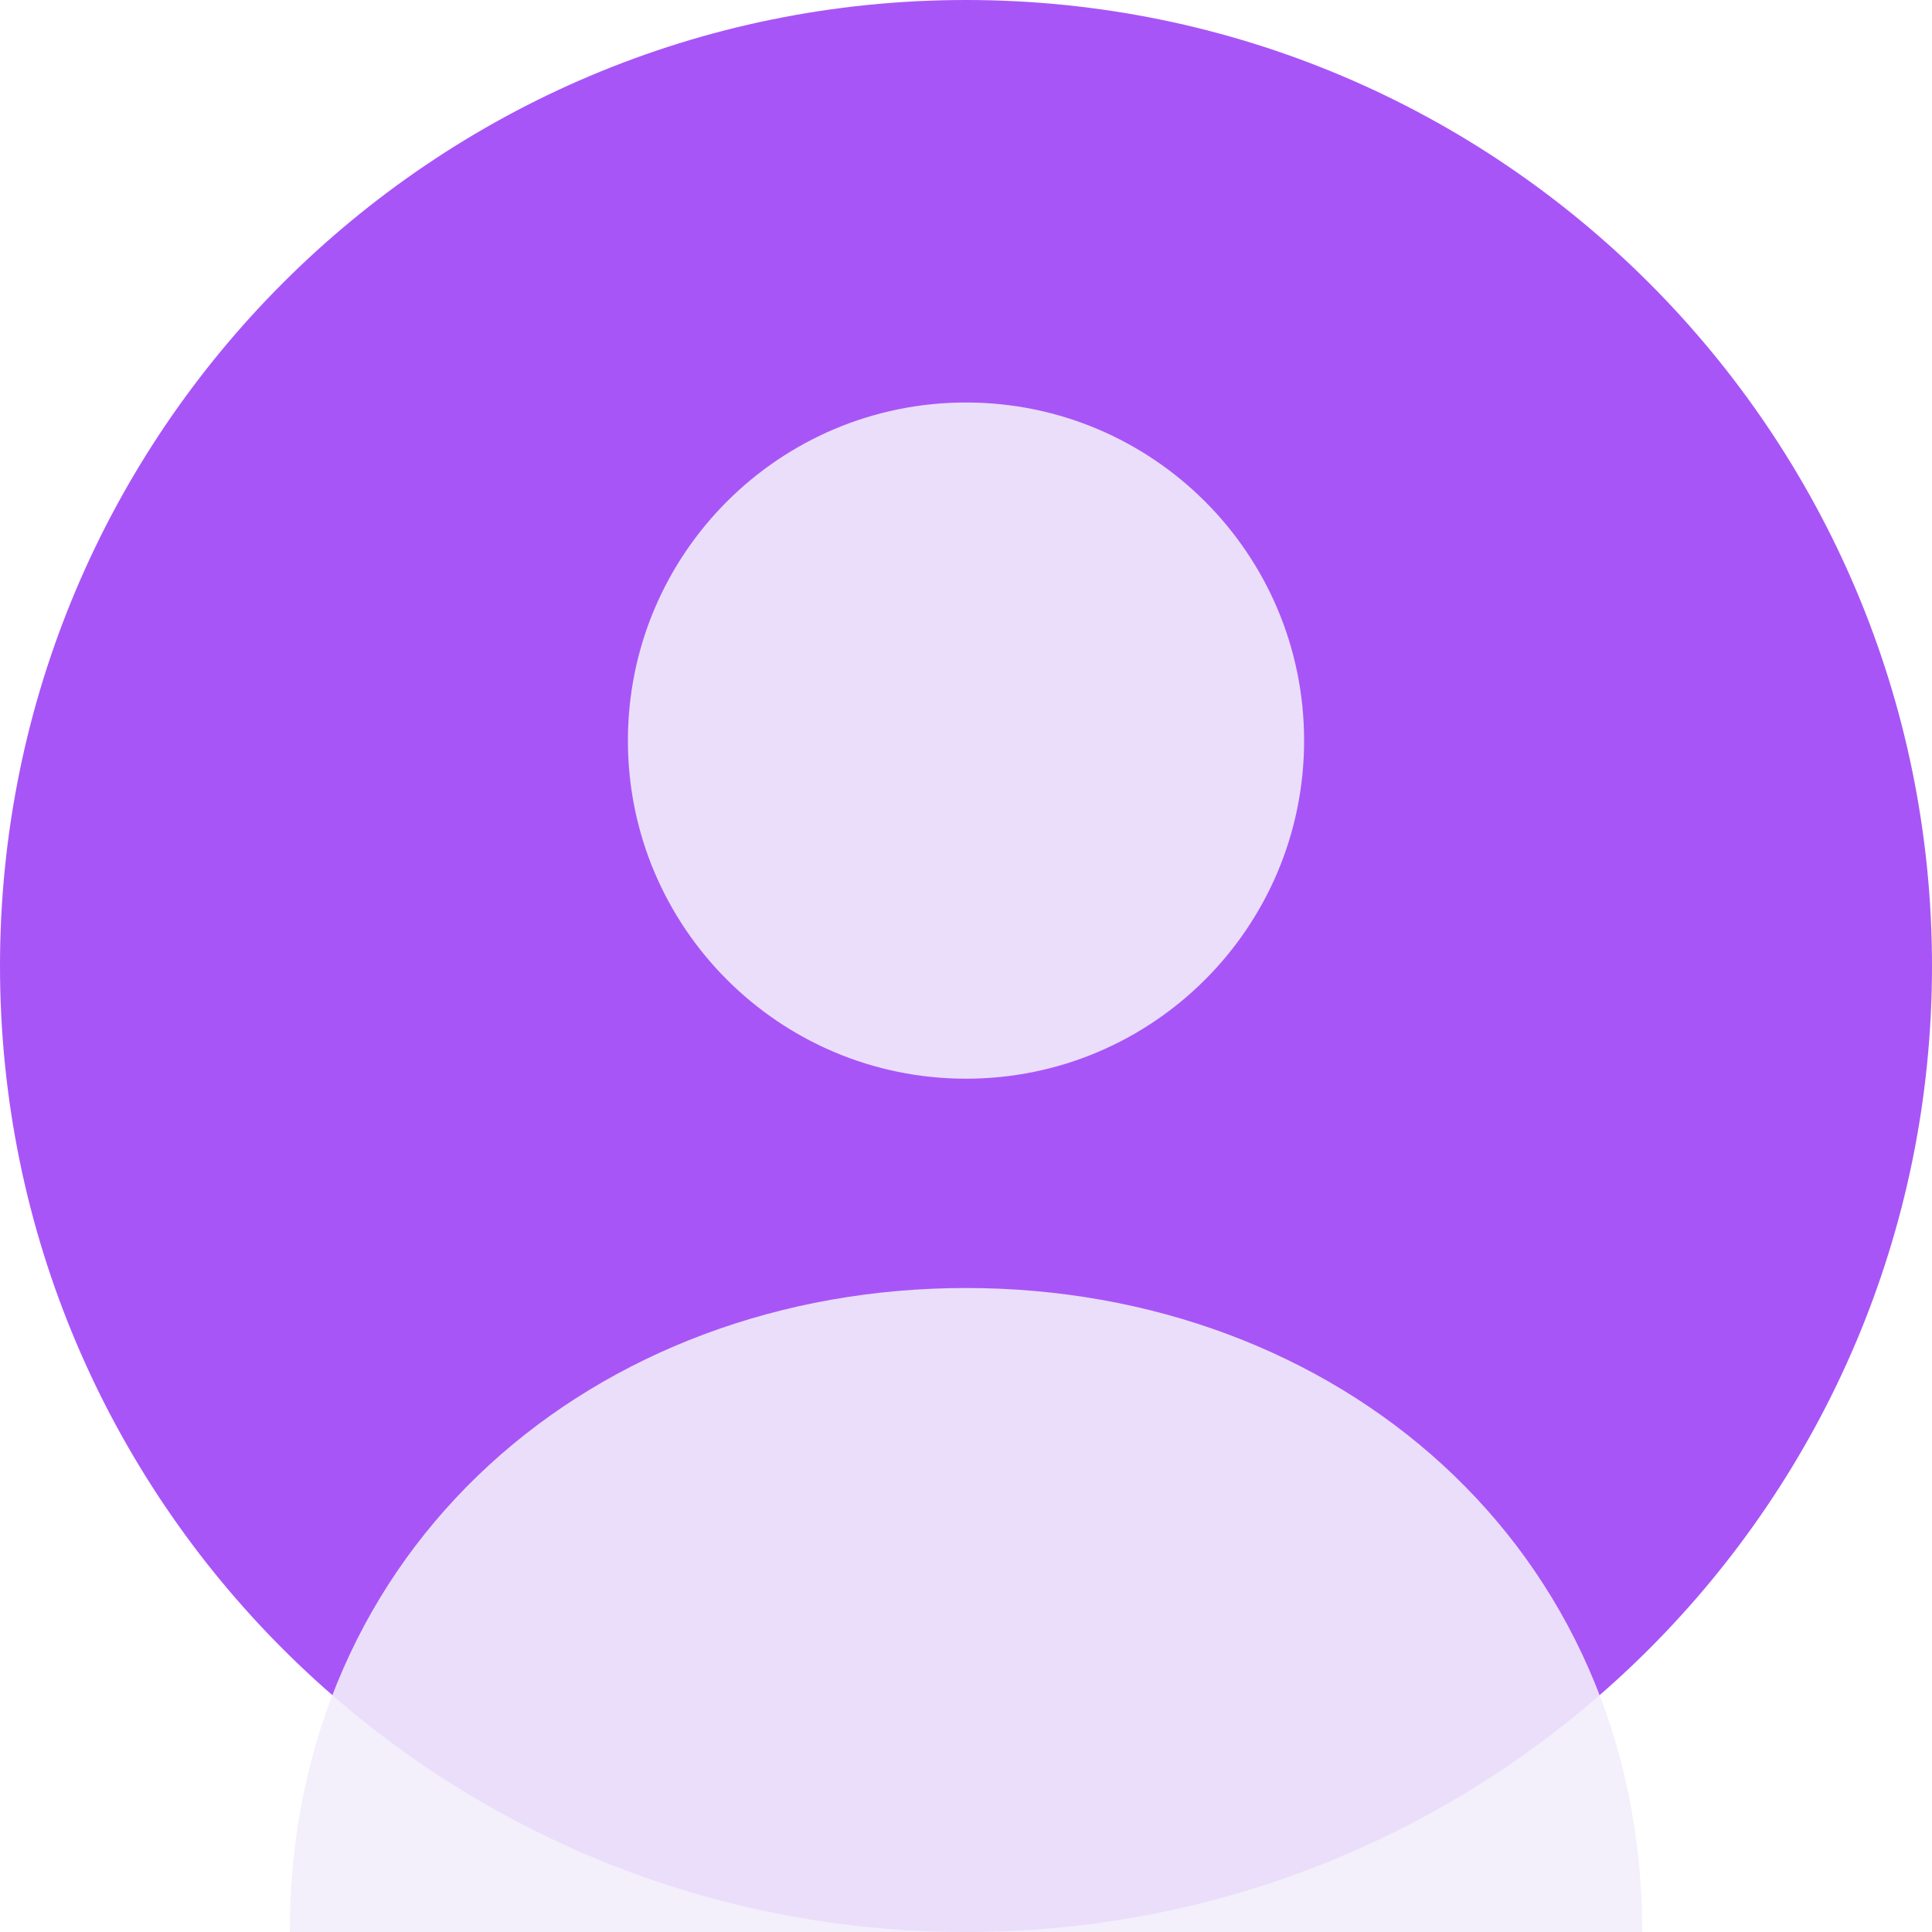
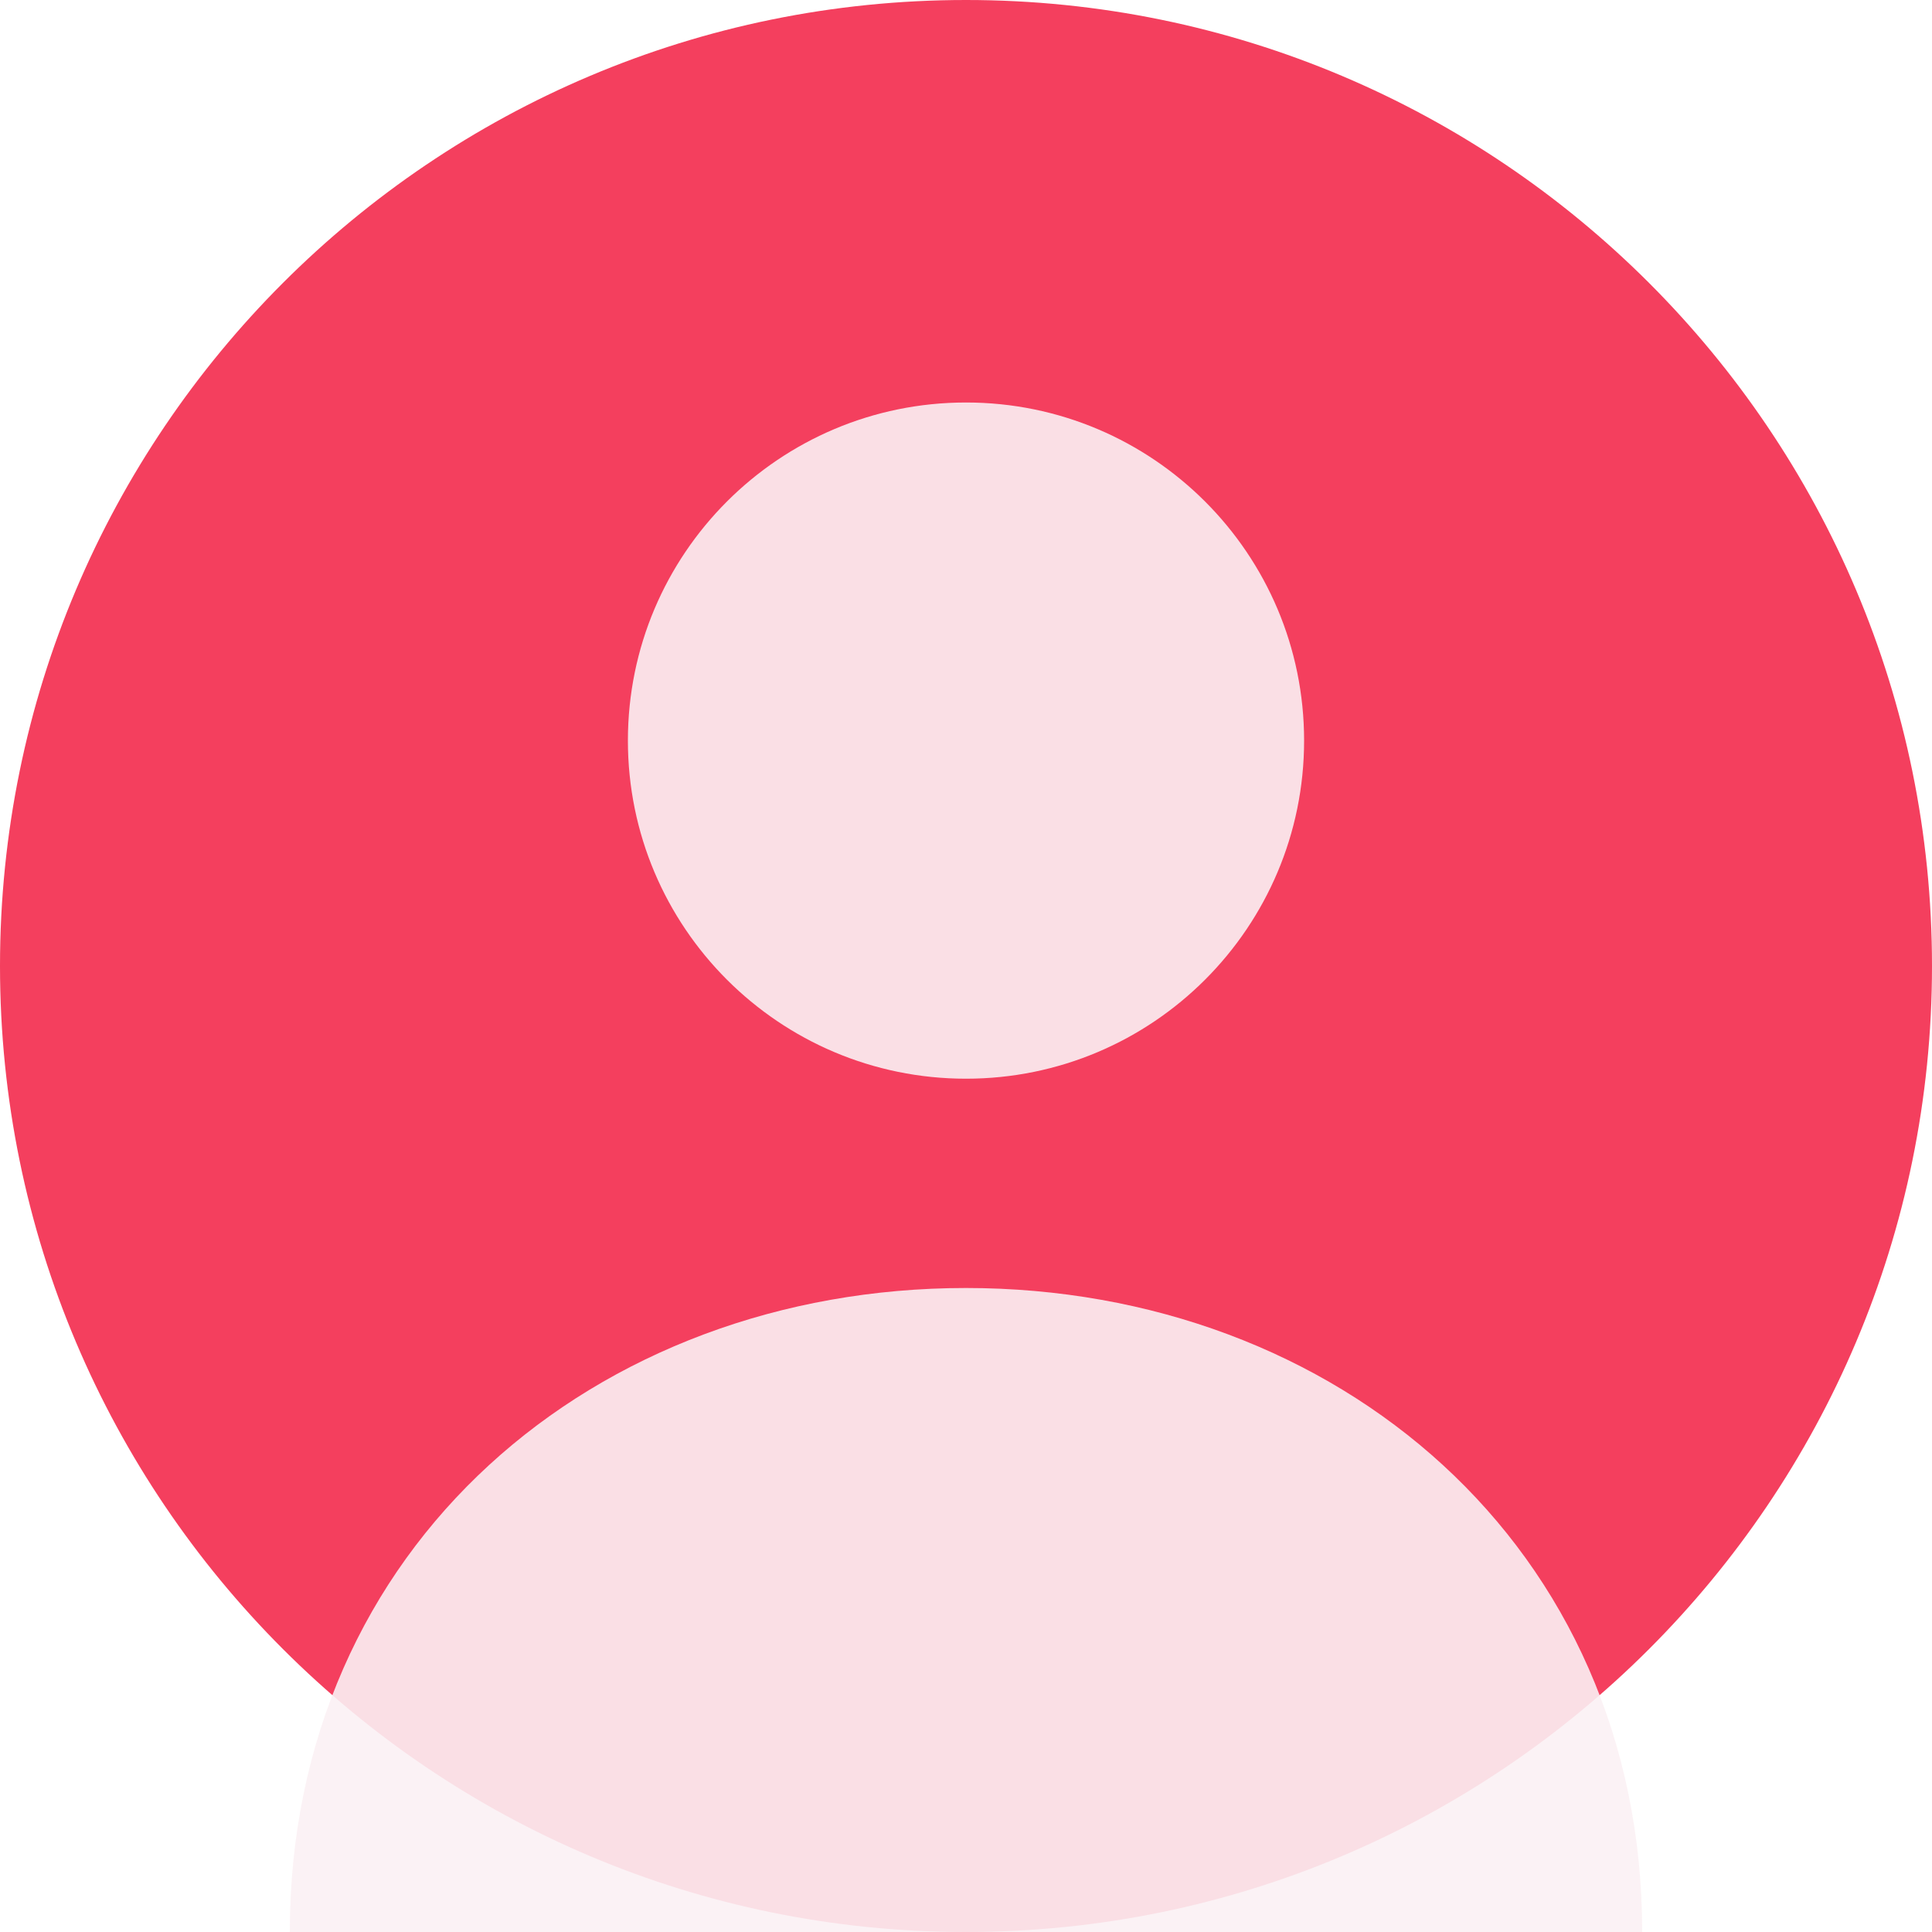
<svg xmlns="http://www.w3.org/2000/svg" viewBox="0 0 120 120" width="120" height="120" role="img" aria-label="Member portrait">
-   <rect width="120" height="120" rx="60" fill="#A855F7" />
-   <circle cx="60" cy="46" r="21" fill="#F2EDFB" opacity="0.9" />
-   <path d="M18 120c0-24 19-40 42-40s42 16 42 40z" fill="#F2EDFB" opacity="0.9" />
+   <rect width="120" height="120" rx="60" fill="#F43F5E" />
+   <circle cx="60" cy="46" r="21" fill="#FBF1F4" opacity="0.9" />
+   <path d="M18 120c0-24 19-40 42-40s42 16 42 40z" fill="#FBF1F4" opacity="0.9" />
</svg>
